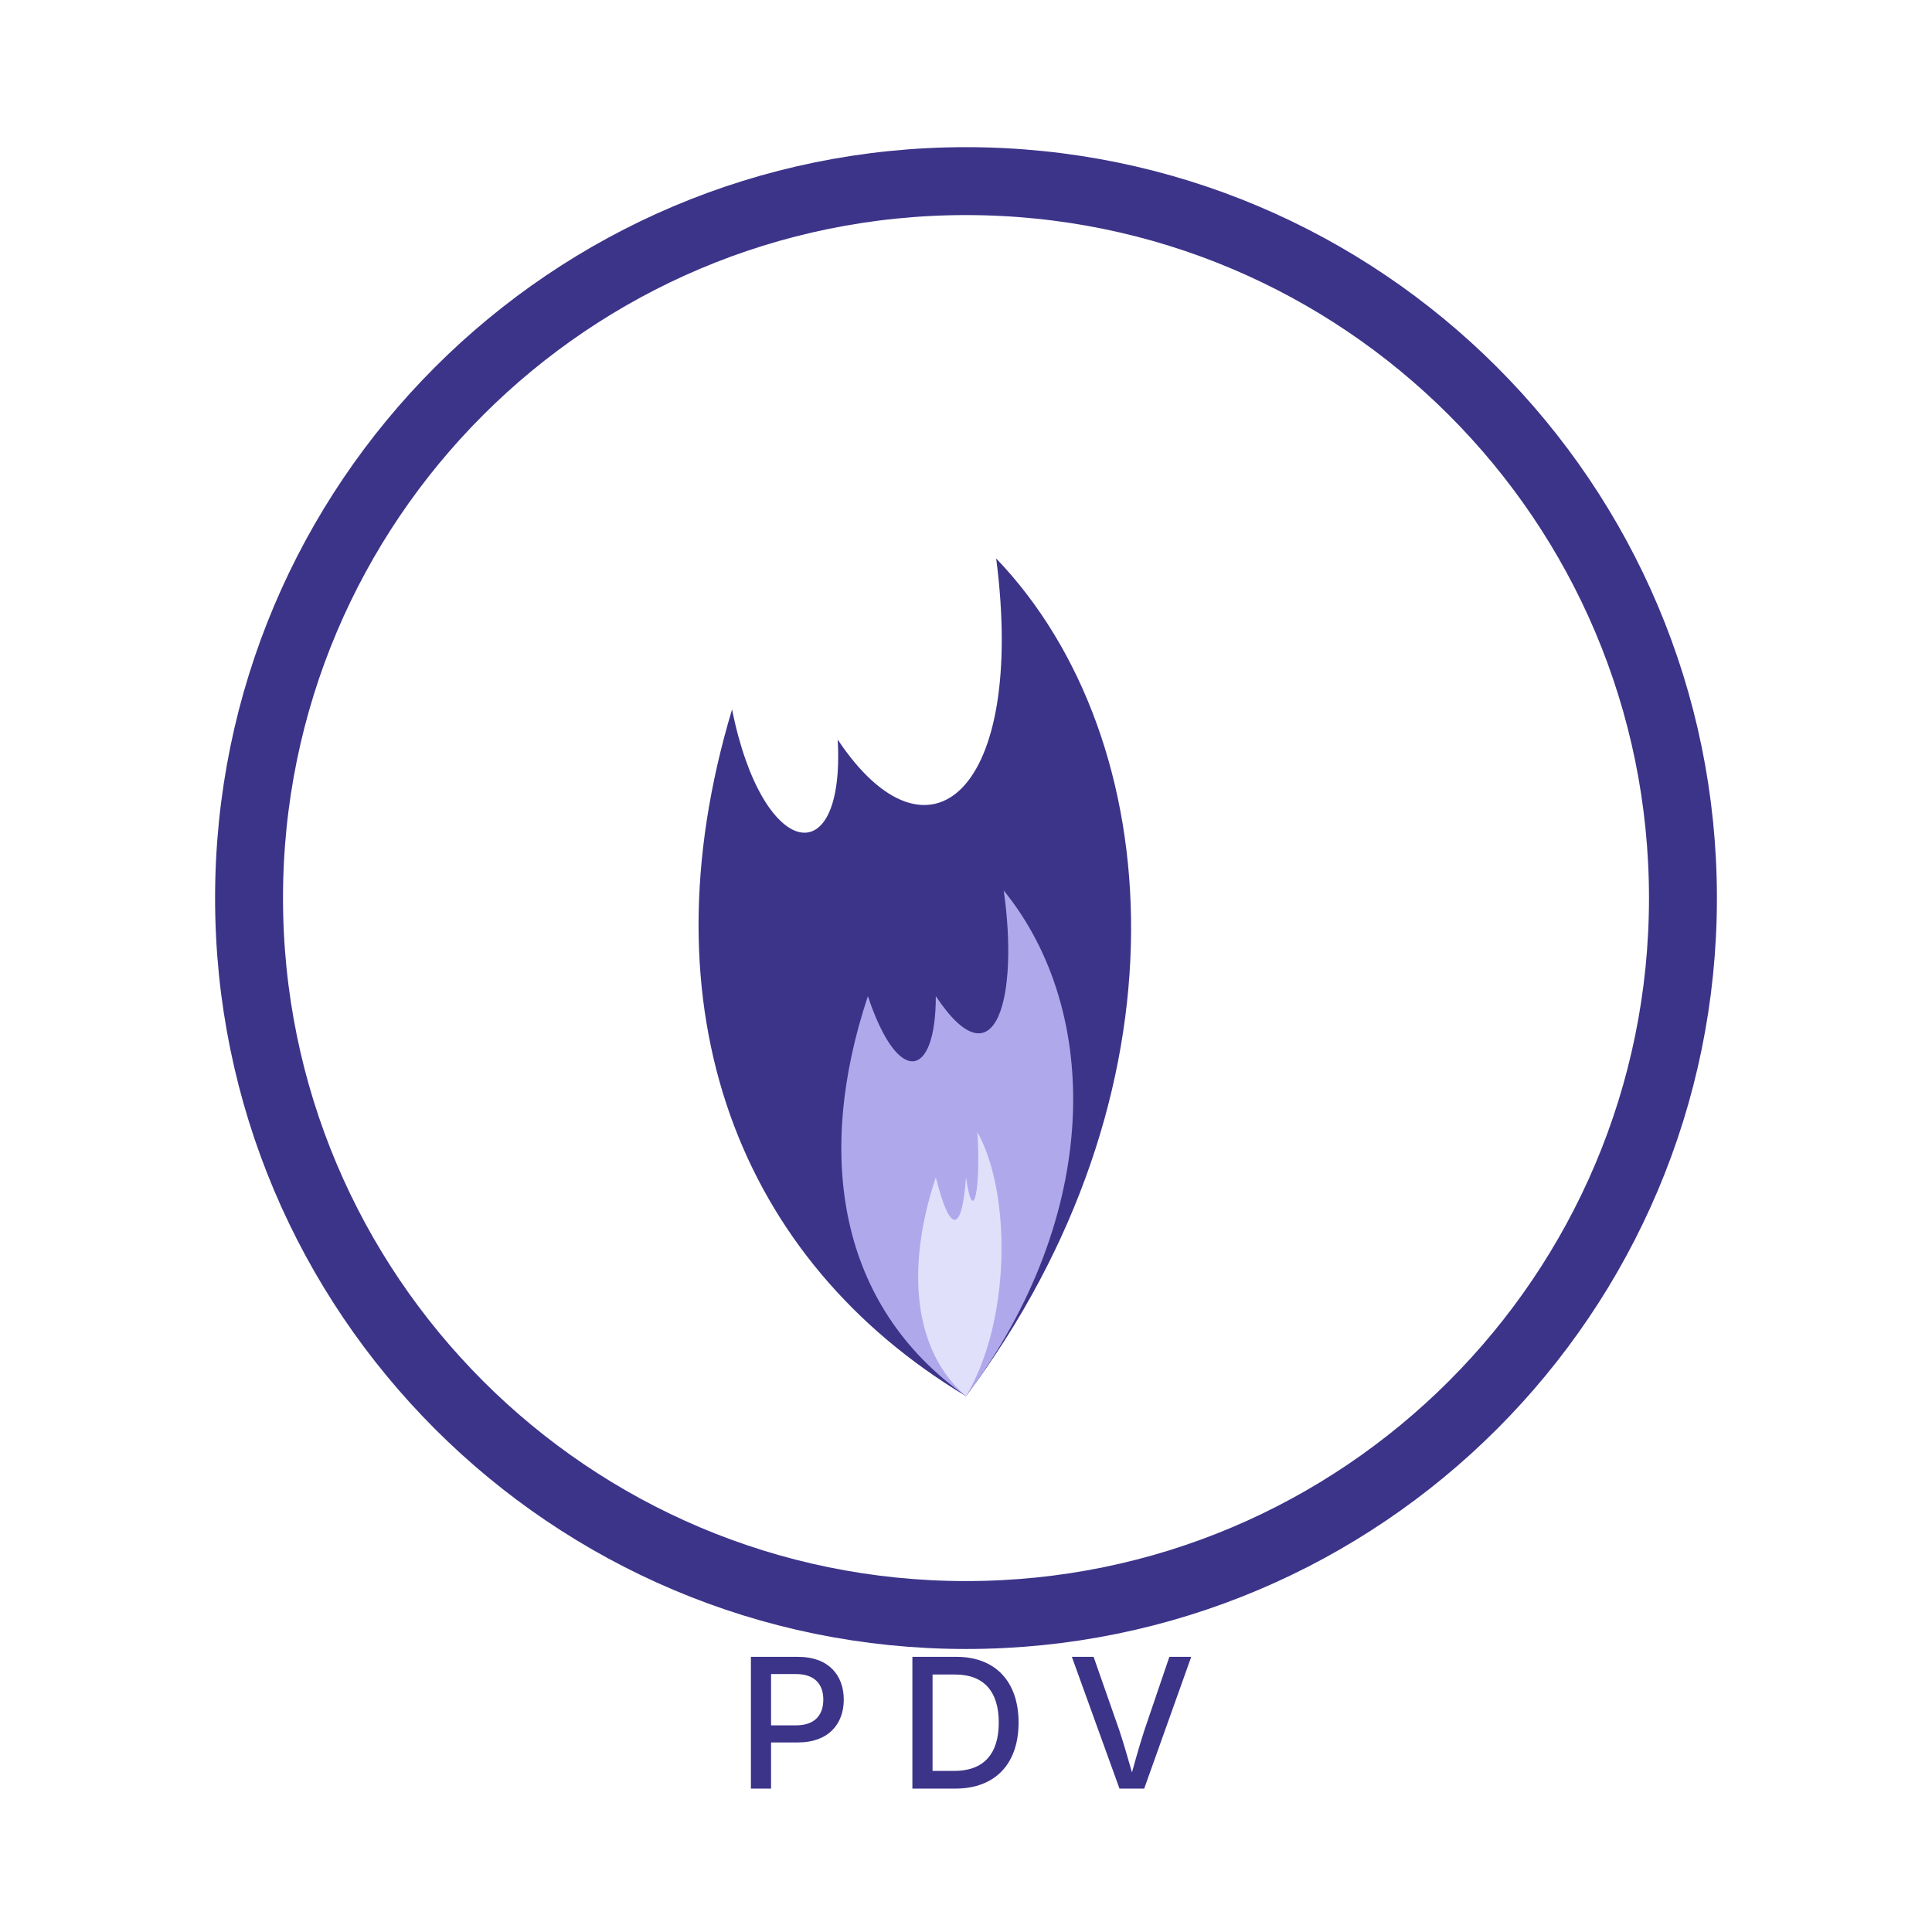
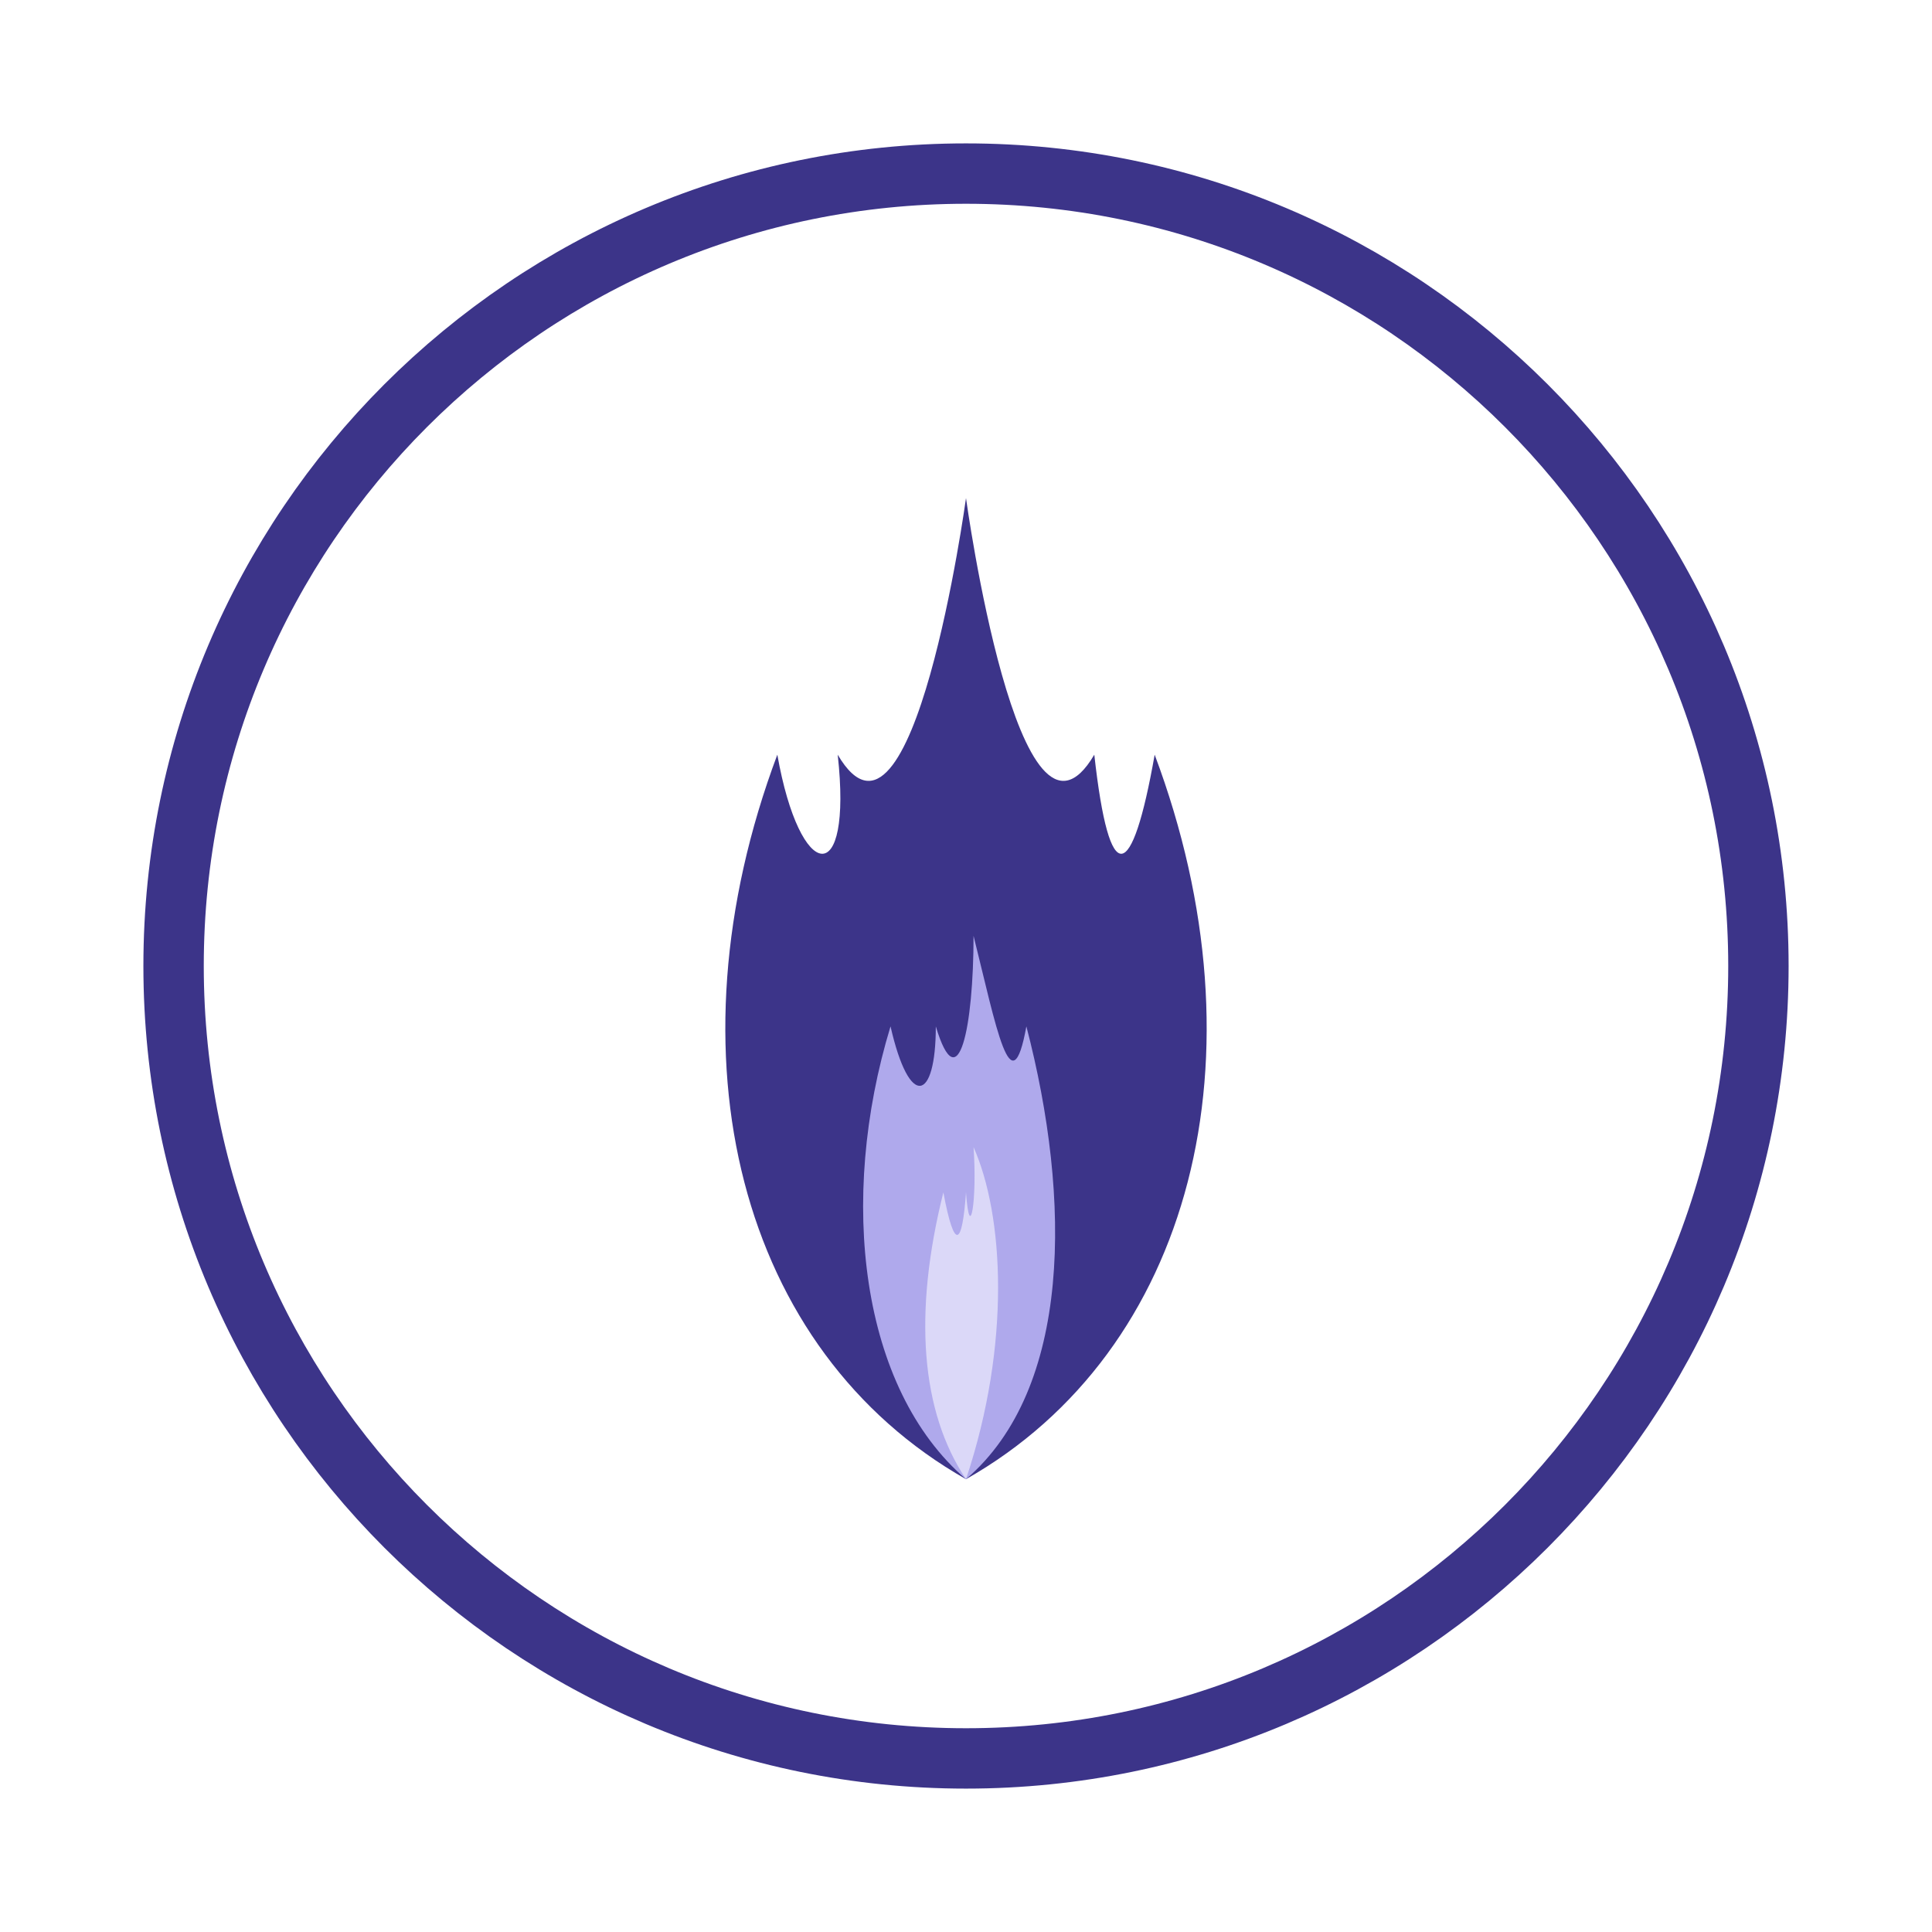
<svg xmlns="http://www.w3.org/2000/svg" viewBox="0 0 512 512" width="512" height="512">
-   <circle cx="256" cy="238" r="190" fill="none" stroke="#3C3489" stroke-width="18" />
-   <path d="M256 370     C196 334 170 268 194 188     C202 228 224 232 222 196     C246 232 272 210 264 148     C310 196 316 290 256 370Z" fill="#3C3489" />
-   <path d="M256 370     C222 346 216 306 230 264     C238 288 248 286 248 264     C264 288 270 264 266 236     C292 268 292 322 256 370Z" fill="#AFA9EC" />
-   <path d="M256 370     C242 358 240 336 248 312     C252 328 255 326 256 312     C258 326 260 314 259 300     C268 316 268 350 256 370Z" fill="#EEEDFE" opacity="0.8" />
-   <text x="256" y="474" font-family="-apple-system,BlinkMacSystemFont,'Segoe UI',sans-serif" font-size="48" font-weight="500" letter-spacing="12" text-anchor="middle" fill="#3C3489">PDV</text>
+   <circle cx="256" cy="256" r="210" fill="none" stroke="#3C3489" stroke-width="16" />
+   <path d="M256 392     C196 358 176 280 206 200     C212 234 226 236 222 200     C242 234 256 132 256 132     C256 132 270 234 290 200     C294 236 300 234 306 200     C336 280 316 358 256 392Z" fill="#3C3489" />
+   <path d="M256 392     C228 368 222 318 236 272     C241 294 248 292 248 272     C254 292 258 272 258 248     C264 272 268 294 272 272     C284 318 284 368 256 392Z" fill="#AFA9EC" />
+   <path d="M256 392     C244 374 242 348 250 316     C253 332 255 330 256 316     C257 330 259 318 258 304     C266 322 268 356 256 392Z" fill="#EEEDFE" opacity="0.7" />
</svg>
